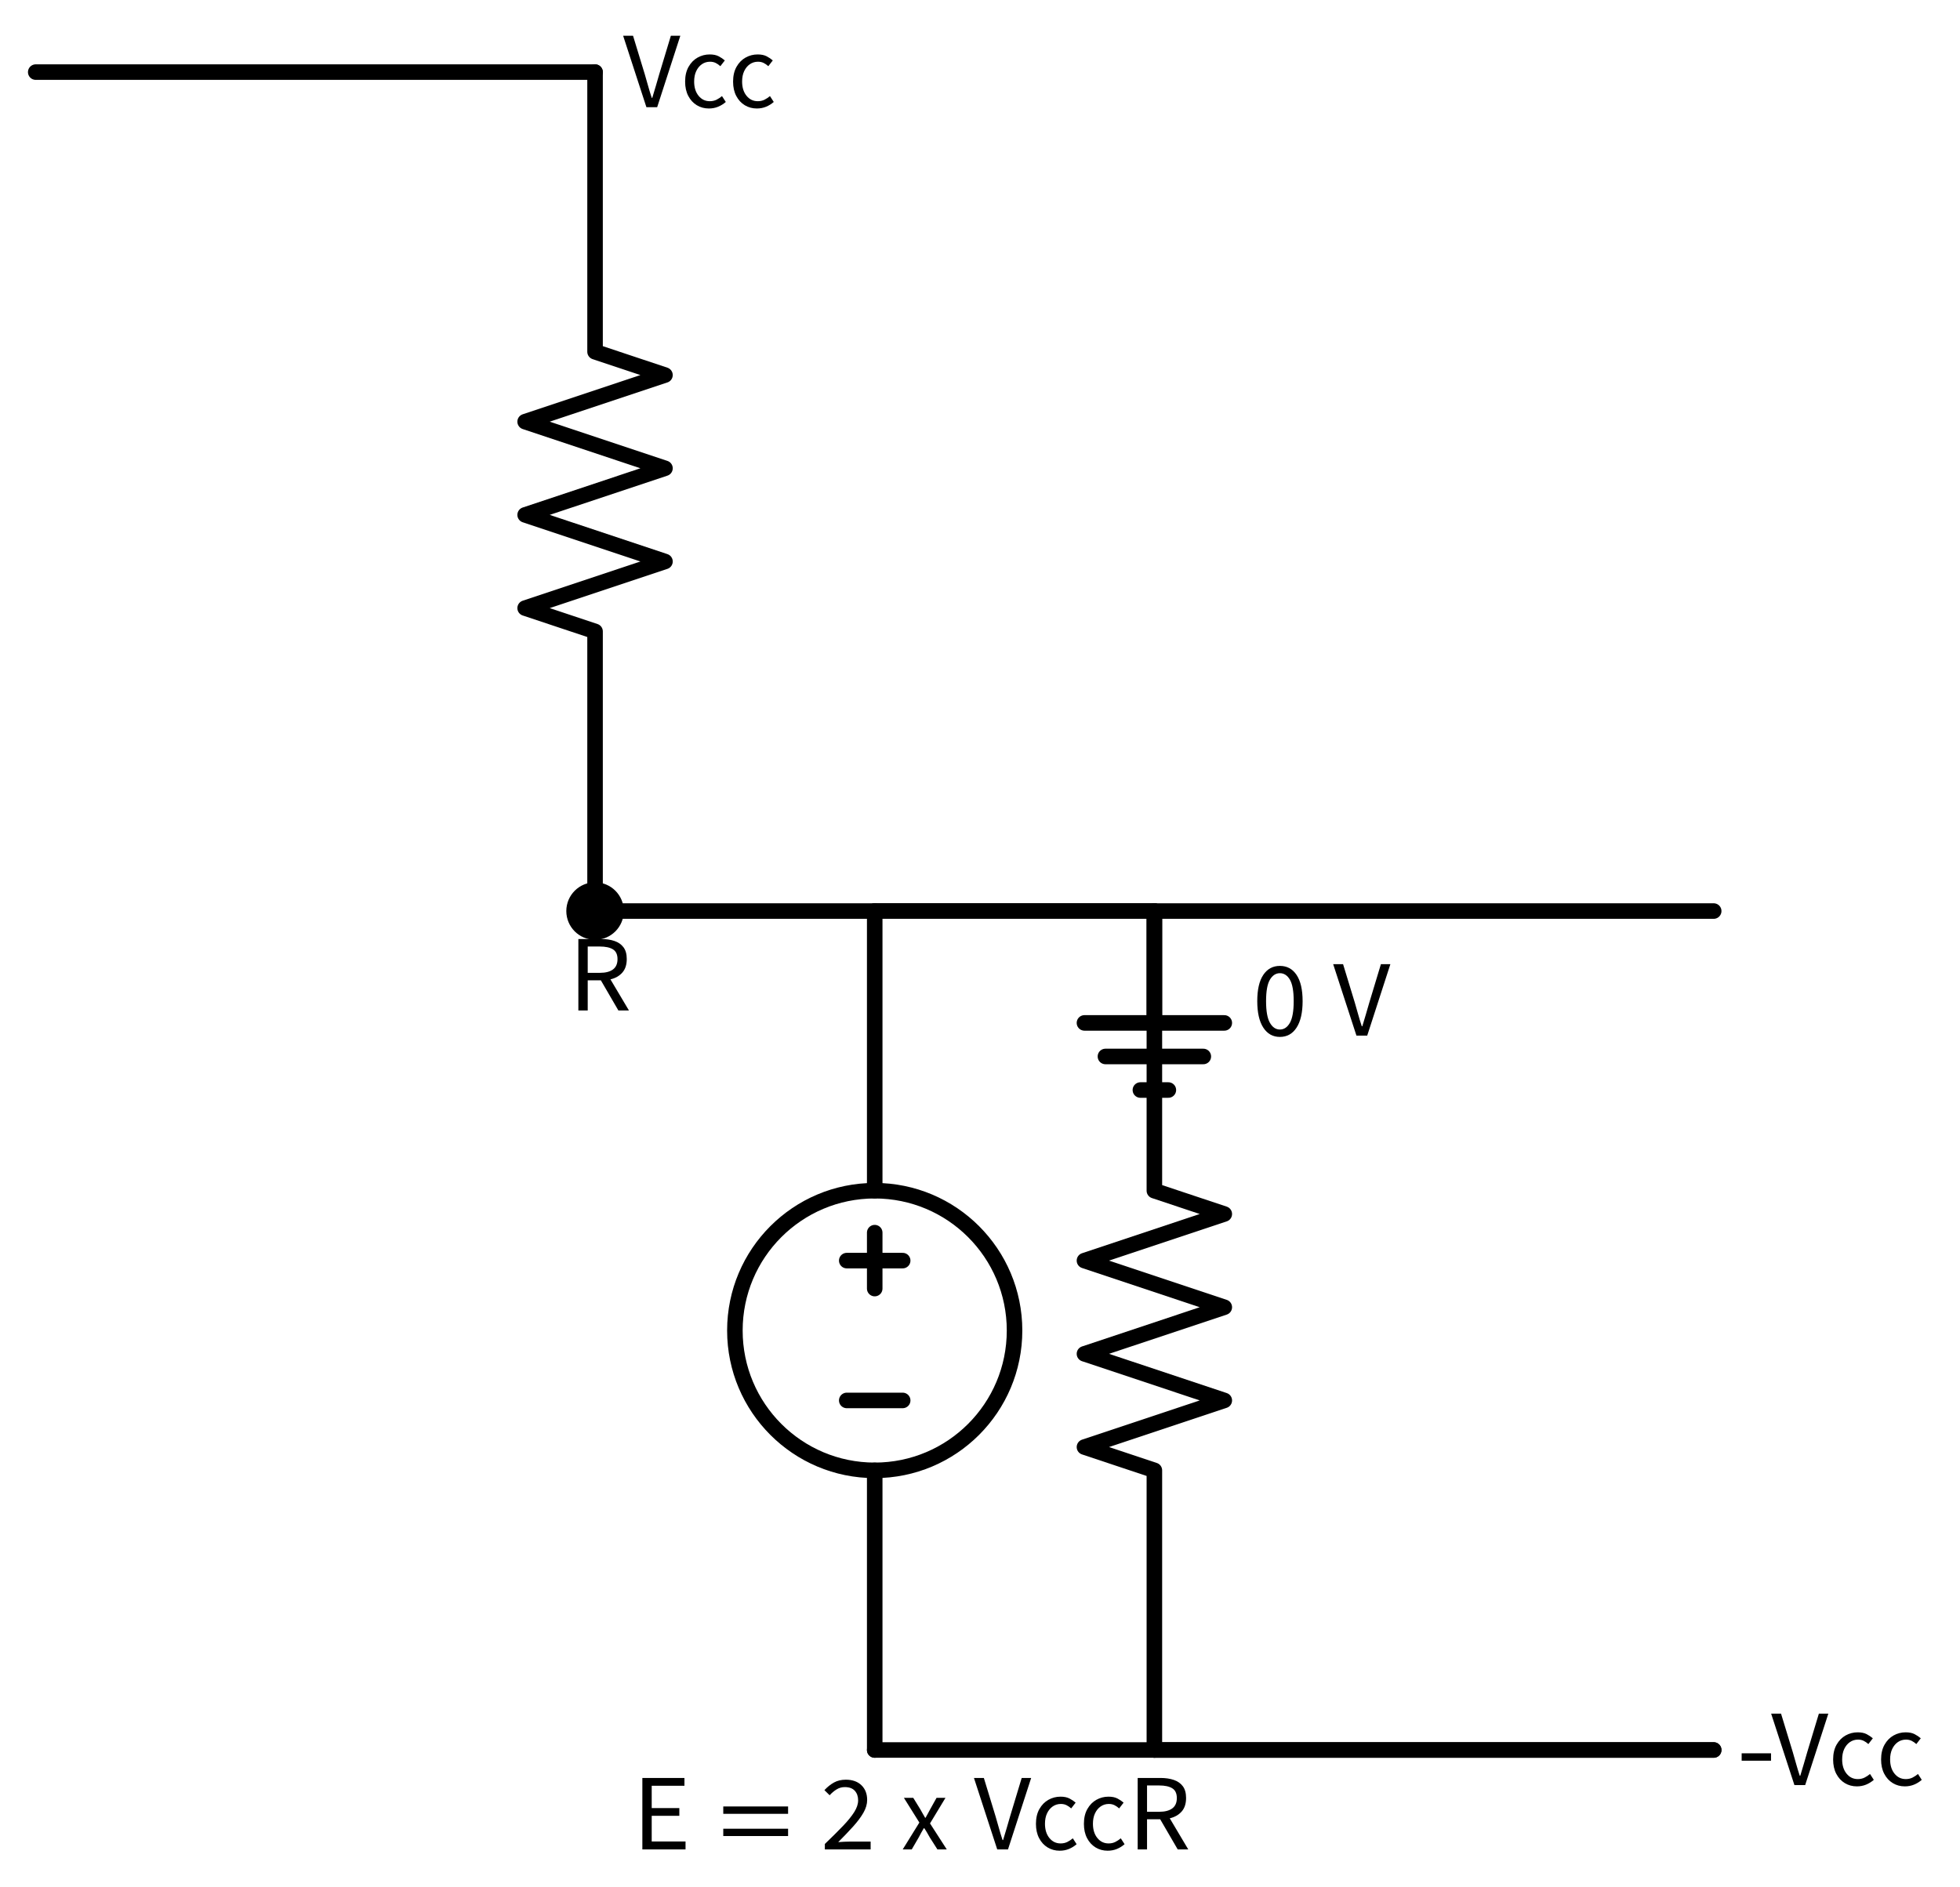
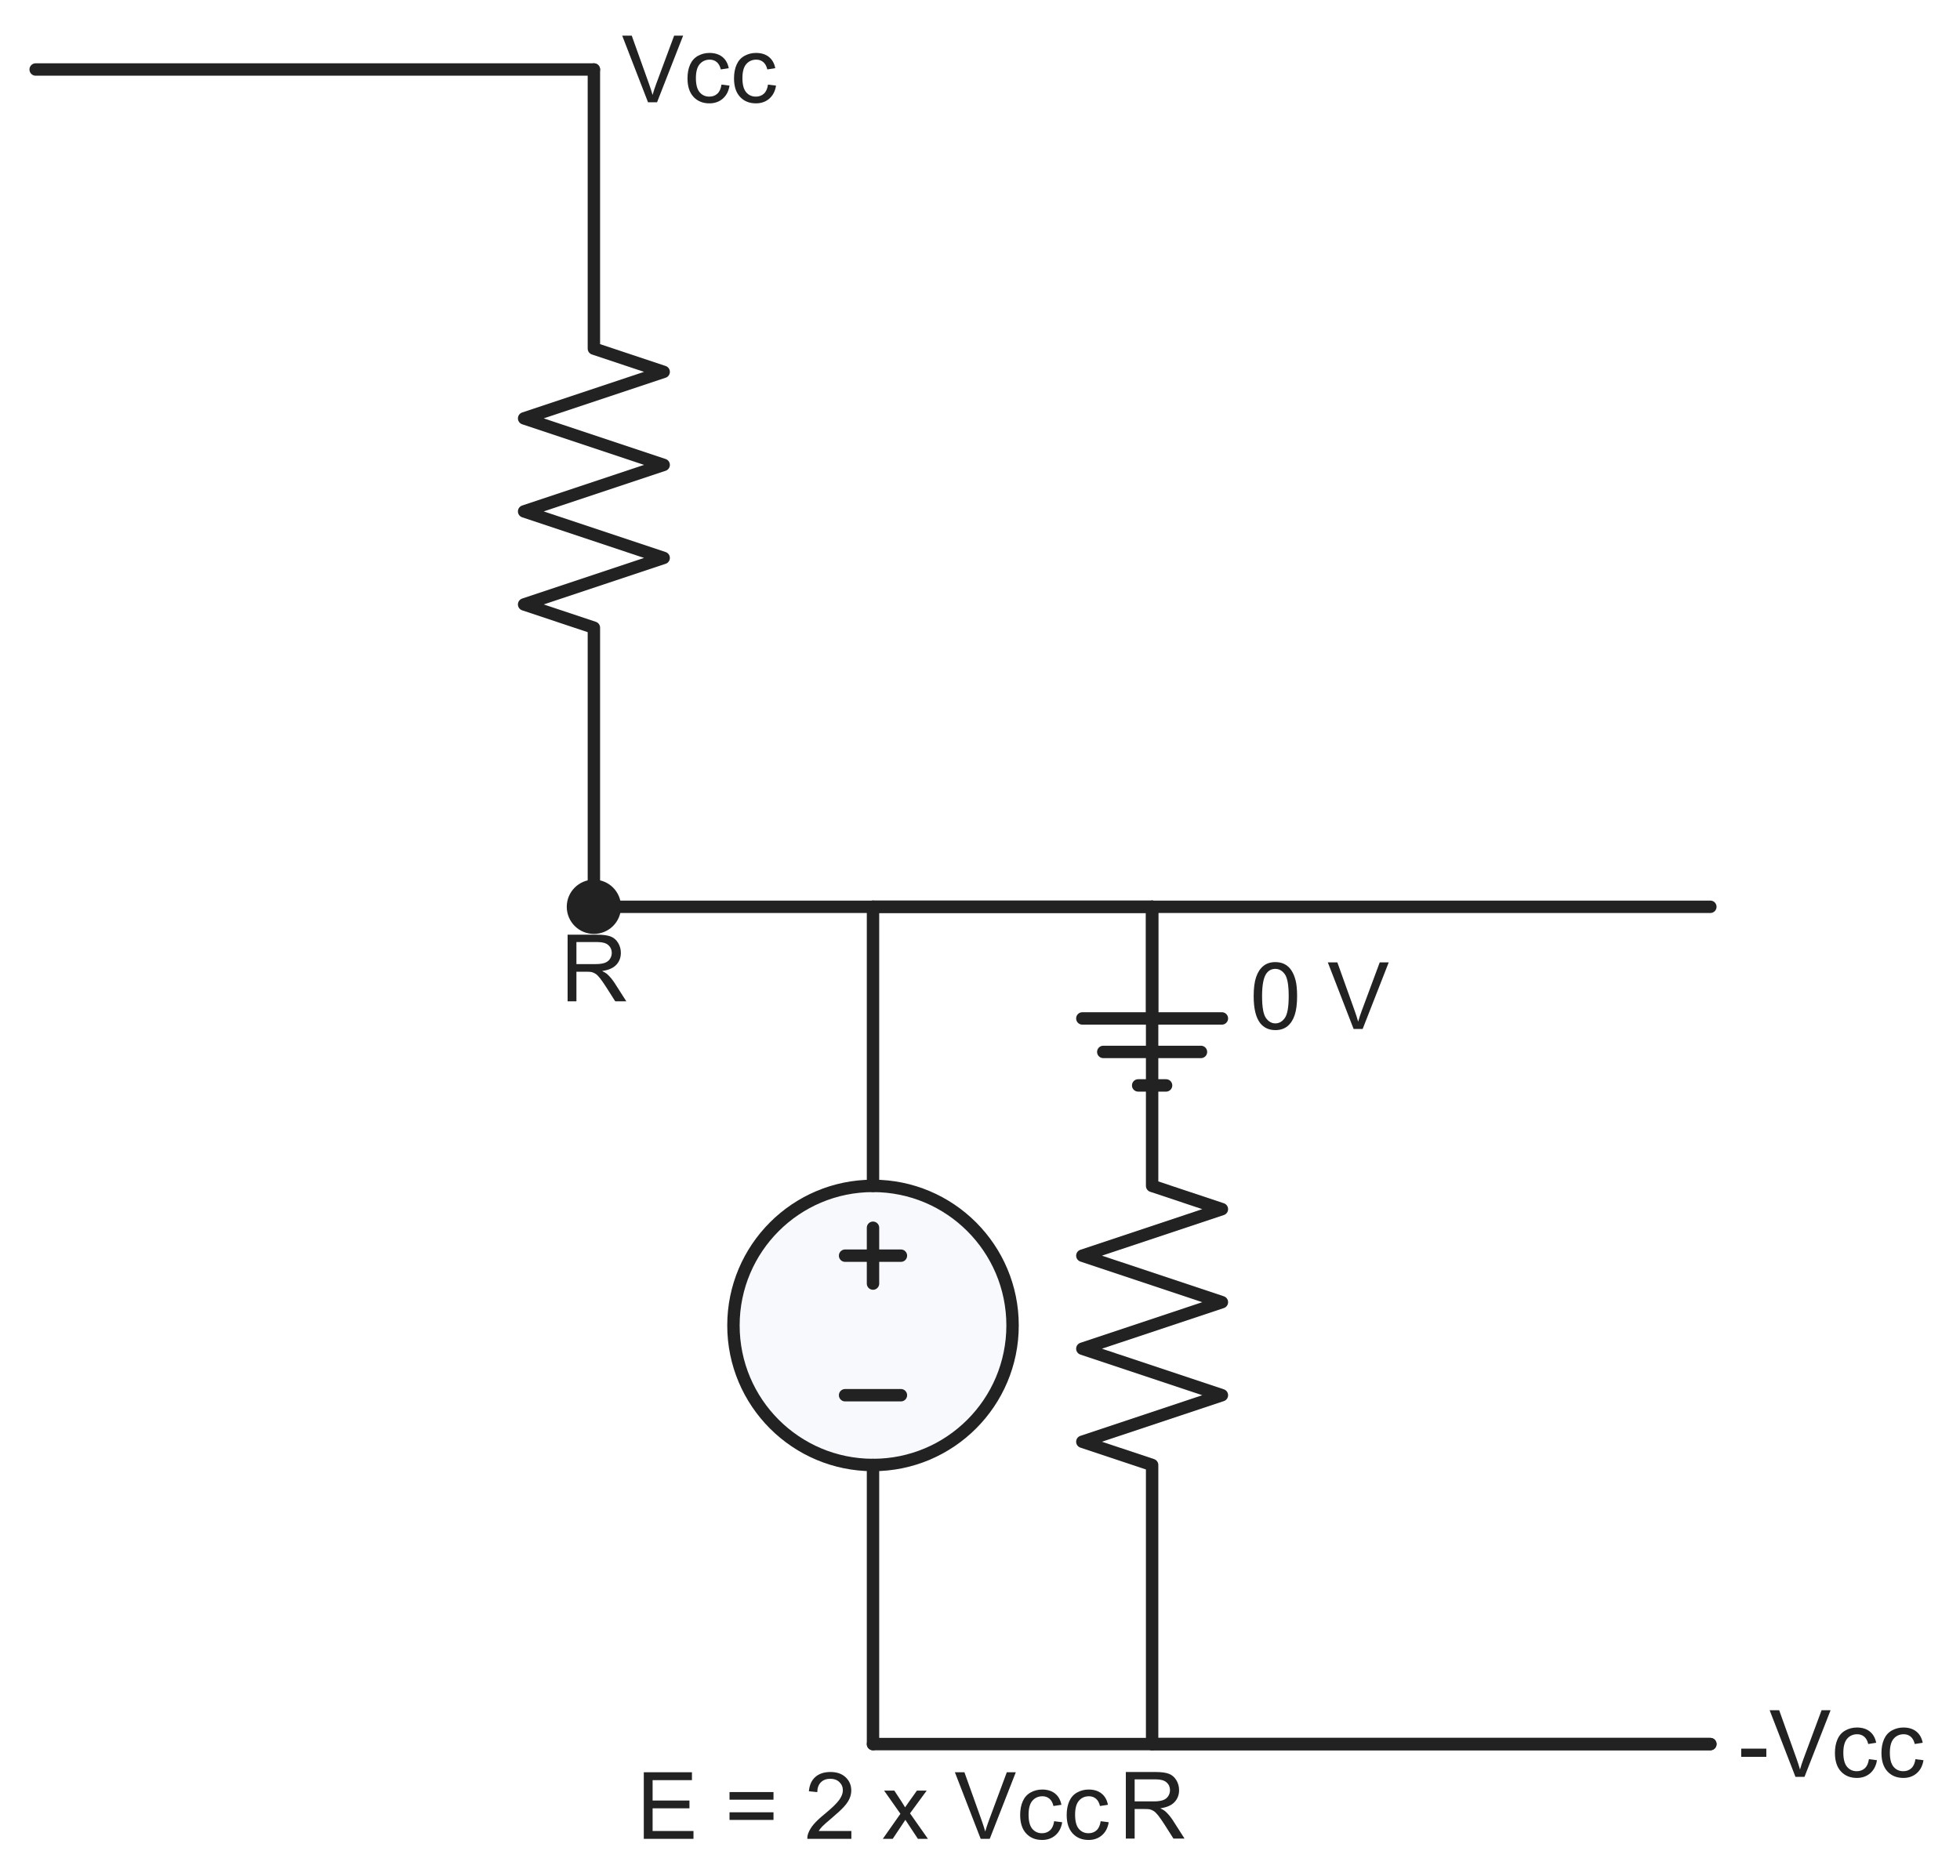
- <svg xmlns="http://www.w3.org/2000/svg" xml:lang="en" height="242.849pt" width="252.306pt" viewBox="-4.6 -9.283 252.306 242.849">
-   <circle cx="108" cy="162.0" r="18.0" style="stroke:black;fill:none;stroke-width:2.0;stroke-dasharray:-;" />
-   <path d="M 0.0,-0.0 L 36.0,-0.0 L 72.0,-0.0" style="stroke:black;fill:none;stroke-width:2.0;stroke-dasharray:-;stroke-linecap:round;stroke-linejoin:round;" />
-   <path d="M 72.0,-0.0 L 72,36.0 L 81.0,39.0 L 63,45.0 L 81,51 L 63,57.0 L 81,63.0 L 63,69.0 L 72,72.0 L 72,108.0" style="stroke:black;fill:none;stroke-width:2.0;stroke-dasharray:-;stroke-linecap:round;stroke-linejoin:round;" />
-   <path d="M 72,108.0 L 108,108.0 L 144,108.0" style="stroke:black;fill:none;stroke-width:2.0;stroke-dasharray:-;stroke-linecap:round;stroke-linejoin:round;" />
-   <path d="M 144,108.0 L 144,122.4 L 135,122.4 L 153.0,122.4 M 137.7,126.72 L 150.3,126.72 M 142.2,131.04 L 145.8,131.04" style="stroke:black;fill:none;stroke-width:2.0;stroke-dasharray:-;stroke-linecap:round;stroke-linejoin:round;" />
-   <path d="M 144,108.0 L 144,144.0 L 153,147.0 L 135,153.0 L 153,159 L 135,165.0 L 153,171.0 L 135,177 L 144,180.0 L 144,216.0" style="stroke:black;fill:none;stroke-width:2.0;stroke-dasharray:-;stroke-linecap:round;stroke-linejoin:round;" />
-   <path d="M 144,216.0 L 180,216.0 L 216,216.0" style="stroke:black;fill:none;stroke-width:2.0;stroke-dasharray:-;stroke-linecap:round;stroke-linejoin:round;" />
-   <path d="M 216,216.0 L 162,216.0 L 108,216.0" style="stroke:black;fill:none;stroke-width:2.0;stroke-dasharray:-;stroke-linecap:round;stroke-linejoin:round;" />
-   <path d="M 108,216.0 L 108,180.0 L 108,180.0 M 108,144.0 L 108,144.0 L 108,108.0" style="stroke:black;fill:none;stroke-width:2.0;stroke-dasharray:-;stroke-linecap:round;stroke-linejoin:round;" />
-   <path d="M 111.6,171.0 L 104.4,171.0" style="stroke:black;fill:none;stroke-width:2.0;stroke-dasharray:-;stroke-linecap:round;stroke-linejoin:round;" />
-   <path d="M 108,156.6 L 108,149.4" style="stroke:black;fill:none;stroke-width:2.0;stroke-dasharray:-;stroke-linecap:round;stroke-linejoin:round;" />
-   <path d="M 111.6,153.0 L 104.4,153.0" style="stroke:black;fill:none;stroke-width:2.0;stroke-dasharray:-;stroke-linecap:round;stroke-linejoin:round;" />
-   <path d="M 108,108.0 L 162,108.0 L 216,108.0" style="stroke:black;fill:none;stroke-width:2.0;stroke-dasharray:-;stroke-linecap:round;stroke-linejoin:round;" />
+ <svg xmlns="http://www.w3.org/2000/svg" xml:lang="en" height="241.931pt" width="252.8pt" viewBox="-4.6 -8.965 252.8 241.931">
+   <circle cx="108" cy="162.0" r="18.0" style="stroke:#222222;fill:#f7f9fc;stroke-width:1.6;stroke-dasharray:-;" />
+   <path d="M 0.0,-0.0 L 36.0,-0.0 L 72.0,-0.0" style="stroke:#222222;fill:none;stroke-width:1.6;stroke-dasharray:-;stroke-linecap:round;stroke-linejoin:round;" />
+   <path d="M 72.0,-0.0 L 72,36.0 L 81.0,39.0 L 63,45.0 L 81,51 L 63,57.0 L 81,63.0 L 63,69.0 L 72,72.0 L 72,108.0" style="stroke:#222222;fill:none;stroke-width:1.6;stroke-dasharray:-;stroke-linecap:round;stroke-linejoin:round;" />
+   <path d="M 72,108.0 L 108,108.0 L 144,108.0" style="stroke:#222222;fill:none;stroke-width:1.6;stroke-dasharray:-;stroke-linecap:round;stroke-linejoin:round;" />
+   <path d="M 144,108.0 L 144,122.4 L 135,122.4 L 153.0,122.4 M 137.7,126.72 L 150.3,126.72 M 142.2,131.04 L 145.8,131.04" style="stroke:#222222;fill:none;stroke-width:1.6;stroke-dasharray:-;stroke-linecap:round;stroke-linejoin:round;" />
+   <path d="M 144,108.0 L 144,144.0 L 153,147.0 L 135,153.0 L 153,159 L 135,165.0 L 153,171.0 L 135,177 L 144,180.0 L 144,216.0" style="stroke:#222222;fill:none;stroke-width:1.6;stroke-dasharray:-;stroke-linecap:round;stroke-linejoin:round;" />
+   <path d="M 144,216.0 L 180,216.0 L 216,216.0" style="stroke:#222222;fill:none;stroke-width:1.6;stroke-dasharray:-;stroke-linecap:round;stroke-linejoin:round;" />
+   <path d="M 216,216.0 L 162,216.0 L 108,216.0" style="stroke:#222222;fill:none;stroke-width:1.6;stroke-dasharray:-;stroke-linecap:round;stroke-linejoin:round;" />
+   <path d="M 108,216.0 L 108,180.0 L 108,180.0 M 108,144.0 L 108,144.0 L 108,108.0" style="stroke:#222222;fill:#f7f9fc;stroke-width:1.6;stroke-dasharray:-;stroke-linecap:round;stroke-linejoin:round;" />
+   <path d="M 111.6,171.0 L 104.4,171.0" style="stroke:#222222;fill:none;stroke-width:1.6;stroke-dasharray:-;stroke-linecap:round;stroke-linejoin:round;" />
+   <path d="M 108,156.6 L 108,149.4" style="stroke:#222222;fill:none;stroke-width:1.6;stroke-dasharray:-;stroke-linecap:round;stroke-linejoin:round;" />
+   <path d="M 111.6,153.0 L 104.4,153.0" style="stroke:#222222;fill:none;stroke-width:1.6;stroke-dasharray:-;stroke-linecap:round;stroke-linejoin:round;" />
+   <path d="M 108,108.0 L 162,108.0 L 216,108.0" style="stroke:#222222;fill:none;stroke-width:1.6;stroke-dasharray:-;stroke-linecap:round;stroke-linejoin:round;" />
  <g>
    <g>
-       <g>
-         <symbol id="STIXTwoMathRegular_3680" viewBox="0 -31.524 6.324 51.216">
-           <path d="M 2.58 0 L 2.58 0 L 0.012 -7.884 L 1.104 -7.884 L 2.4 -3.636 Q 2.604 -2.94 2.772 -2.334 Q 2.94 -1.728 3.168 -1.032 L 3.228 -1.032 Q 3.444 -1.728 3.618 -2.334 Q 3.792 -2.94 3.996 -3.636 L 5.28 -7.884 L 6.324 -7.884 L 3.768 0 Z " />
-         </symbol>
-         <use href="#STIXTwoMathRegular_3680" x="75.6" y="-32.263" width="7.378" height="59.752" fill="black" />
-         <symbol id="STIXTwoMathRegular_3687" viewBox="0 -31.524 5.016 51.216">
-           <path d="M 3.144 0.144 L 3.144 0.144 Q 2.412 0.144 1.818 -0.216 Q 1.224 -0.576 0.876 -1.242 Q 0.528 -1.908 0.528 -2.82 Q 0.528 -3.78 0.906 -4.452 Q 1.284 -5.124 1.902 -5.472 Q 2.52 -5.82 3.24 -5.82 Q 3.84 -5.82 4.23 -5.616 Q 4.62 -5.412 4.908 -5.16 L 4.416 -4.524 Q 4.164 -4.752 3.894 -4.884 Q 3.624 -5.016 3.276 -5.016 Q 2.772 -5.016 2.376 -4.74 Q 1.98 -4.464 1.752 -3.978 Q 1.524 -3.492 1.524 -2.832 Q 1.524 -1.86 2.01 -1.26 Q 2.496 -0.66 3.252 -0.66 Q 3.672 -0.66 4.002 -0.828 Q 4.332 -0.996 4.596 -1.224 L 5.016 -0.576 Q 4.632 -0.24 4.164 -0.048 Q 3.696 0.144 3.144 0.144 Z " />
-         </symbol>
-         <use href="#STIXTwoMathRegular_3687" x="82.978" y="-32.263" width="5.852" height="59.752" fill="black" />
-         <use href="#STIXTwoMathRegular_3687" x="89.152" y="-32.263" width="5.852" height="59.752" fill="black" />
+       <symbol id="arial_57" viewBox="0 -12.475 7.91 16.371">
+         <path d="M 3.381 0 L 3.381 0 L 0.053 -8.59 L 1.283 -8.59 L 3.516 -2.35 Q 3.785 -1.6 3.967 -0.943 Q 4.166 -1.646 4.43 -2.35 L 6.75 -8.59 L 7.91 -8.59 L 4.547 0 Z " />
+       </symbol>
+       <symbol id="arial_70" viewBox="0 -12.475 5.889 16.371">
+         <path d="M 4.852 -2.279 L 4.852 -2.279 L 5.889 -2.145 Q 5.719 -1.072 5.019 -0.466 Q 4.318 0.141 3.299 0.141 Q 2.021 0.141 1.245 -0.694 Q 0.469 -1.529 0.469 -3.088 Q 0.469 -4.096 0.803 -4.852 Q 1.137 -5.607 1.819 -5.985 Q 2.502 -6.363 3.305 -6.363 Q 4.318 -6.363 4.963 -5.851 Q 5.607 -5.338 5.789 -4.395 L 4.764 -4.236 Q 4.617 -4.863 4.245 -5.18 Q 3.873 -5.496 3.346 -5.496 Q 2.549 -5.496 2.051 -4.925 Q 1.553 -4.354 1.553 -3.117 Q 1.553 -1.863 2.033 -1.295 Q 2.514 -0.727 3.287 -0.727 Q 3.908 -0.727 4.324 -1.107 Q 4.74 -1.488 4.852 -2.279 Z " />
+       </symbol>
+       <symbol id="arial_70" viewBox="0 -12.475 5.889 16.371">
+         <path d="M 4.852 -2.279 L 4.852 -2.279 L 5.889 -2.145 Q 5.719 -1.072 5.019 -0.466 Q 4.318 0.141 3.299 0.141 Q 2.021 0.141 1.245 -0.694 Q 0.469 -1.529 0.469 -3.088 Q 0.469 -4.096 0.803 -4.852 Q 1.137 -5.607 1.819 -5.985 Q 2.502 -6.363 3.305 -6.363 Q 4.318 -6.363 4.963 -5.851 Q 5.607 -5.338 5.789 -4.395 L 4.764 -4.236 Q 4.617 -4.863 4.245 -5.18 Q 3.873 -5.496 3.346 -5.496 Q 2.549 -5.496 2.051 -4.925 Q 1.553 -4.354 1.553 -3.117 Q 1.553 -1.863 2.033 -1.295 Q 2.514 -0.727 3.287 -0.727 Q 3.908 -0.727 4.324 -1.107 Q 4.74 -1.488 4.852 -2.279 Z " />
+       </symbol>
+       <g transform="translate(75.6 4.225)" fill="#222222">
+         <use href="#arial_57" x="0" y="-12.475" width="7.91" height="16.371" />
+         <use href="#arial_70" x="8.004" y="-12.475" width="5.889" height="16.371" />
+         <use href="#arial_70" x="14.004" y="-12.475" width="5.889" height="16.371" />
      </g>
    </g>
  </g>
  <g>
    <g>
-       <g>
-         <symbol id="STIXTwoMathRegular_3676" viewBox="0 -31.524 6.684 51.216">
-           <path d="M 1.104 0 L 1.104 0 L 1.104 -7.884 L 3.636 -7.884 Q 4.452 -7.884 5.088 -7.668 Q 5.724 -7.452 6.084 -6.972 Q 6.444 -6.492 6.444 -5.676 Q 6.444 -4.728 5.952 -4.176 Q 5.46 -3.624 4.644 -3.432 L 6.684 0 L 5.52 0 L 3.588 -3.324 L 2.136 -3.324 L 2.136 0 Z M 2.136 -4.152 L 2.136 -4.152 L 3.48 -4.152 Q 4.416 -4.152 4.92 -4.524 Q 5.424 -4.896 5.424 -5.664 Q 5.424 -6.432 4.92 -6.744 Q 4.416 -7.056 3.48 -7.056 L 2.136 -7.056 Z " />
-         </symbol>
-         <use href="#STIXTwoMathRegular_3676" x="68.563" y="84.02" width="7.798" height="59.752" fill="black" />
+       <symbol id="arial_53" viewBox="0 -12.475 8.514 16.371">
+         <path d="M 0.943 0 L 0.943 0 L 0.943 -8.59 L 4.752 -8.59 Q 5.9 -8.59 6.498 -8.358 Q 7.096 -8.127 7.453 -7.541 Q 7.811 -6.955 7.811 -6.246 Q 7.811 -5.332 7.219 -4.705 Q 6.627 -4.078 5.391 -3.908 Q 5.842 -3.691 6.076 -3.48 Q 6.574 -3.023 7.02 -2.338 L 8.514 0 L 7.084 0 L 5.947 -1.787 Q 5.449 -2.561 5.127 -2.971 Q 4.805 -3.381 4.55 -3.545 Q 4.295 -3.709 4.031 -3.773 Q 3.838 -3.814 3.398 -3.814 L 2.08 -3.814 L 2.08 0 Z M 2.08 -4.799 L 2.08 -4.799 L 4.523 -4.799 Q 5.303 -4.799 5.742 -4.96 Q 6.182 -5.121 6.41 -5.476 Q 6.639 -5.83 6.639 -6.246 Q 6.639 -6.855 6.196 -7.248 Q 5.754 -7.641 4.799 -7.641 L 2.08 -7.641 Z " />
+       </symbol>
+       <g transform="translate(67.667 120.19)" fill="#222222">
+         <use href="#arial_53" x="0" y="-12.475" width="8.514" height="16.371" />
      </g>
    </g>
  </g>
  <g>
    <g>
-       <g>
-         <symbol id="STIXTwoMathRegular_4243" viewBox="0 -31.524 5.556 51.216">
-           <path d="M 3.048 0.144 L 3.048 0.144 Q 1.884 0.144 1.218 -0.882 Q 0.552 -1.908 0.552 -3.804 Q 0.552 -5.712 1.218 -6.702 Q 1.884 -7.692 3.048 -7.692 Q 4.224 -7.692 4.89 -6.696 Q 5.556 -5.7 5.556 -3.804 Q 5.556 -1.908 4.89 -0.882 Q 4.224 0.144 3.048 0.144 Z M 3.048 -0.672 L 3.048 -0.672 Q 3.732 -0.672 4.152 -1.41 Q 4.572 -2.148 4.572 -3.804 Q 4.572 -5.46 4.152 -6.174 Q 3.732 -6.888 3.048 -6.888 Q 2.376 -6.888 1.95 -6.174 Q 1.524 -5.46 1.524 -3.804 Q 1.524 -2.148 1.95 -1.41 Q 2.376 -0.672 3.048 -0.672 Z " />
-         </symbol>
-         <use href="#STIXTwoMathRegular_4243" x="156.6" y="87.257" width="6.482" height="59.752" fill="black" />
-         <symbol id="STIXTwoMathRegular_2" viewBox="0 -31.524 0 51.216" />
-         <use href="#STIXTwoMathRegular_2" x="163.712" y="87.257" width="0" height="59.752" fill="black" />
-         <symbol id="STIXTwoMathRegular_3680" viewBox="0 -31.524 6.324 51.216">
-           <path d="M 2.58 0 L 2.58 0 L 0.012 -7.884 L 1.104 -7.884 L 2.4 -3.636 Q 2.604 -2.94 2.772 -2.334 Q 2.94 -1.728 3.168 -1.032 L 3.228 -1.032 Q 3.444 -1.728 3.618 -2.334 Q 3.792 -2.94 3.996 -3.636 L 5.28 -7.884 L 6.324 -7.884 L 3.768 0 Z " />
-         </symbol>
-         <use href="#STIXTwoMathRegular_3680" x="167.002" y="87.257" width="7.378" height="59.752" fill="black" />
+       <symbol id="arial_19" viewBox="0 -12.475 6.1 16.371">
+         <path d="M 0.498 -4.236 L 0.498 -4.236 Q 0.498 -5.76 0.812 -6.688 Q 1.125 -7.617 1.743 -8.121 Q 2.361 -8.625 3.299 -8.625 Q 3.99 -8.625 4.512 -8.347 Q 5.033 -8.068 5.373 -7.544 Q 5.713 -7.02 5.906 -6.267 Q 6.1 -5.514 6.1 -4.236 Q 6.1 -2.725 5.789 -1.796 Q 5.479 -0.867 4.86 -0.36 Q 4.242 0.146 3.299 0.146 Q 2.057 0.146 1.348 -0.744 Q 0.498 -1.816 0.498 -4.236 Z M 1.582 -4.236 L 1.582 -4.236 Q 1.582 -2.121 2.077 -1.421 Q 2.572 -0.721 3.299 -0.721 Q 4.025 -0.721 4.521 -1.424 Q 5.016 -2.127 5.016 -4.236 Q 5.016 -6.357 4.521 -7.055 Q 4.025 -7.752 3.287 -7.752 Q 2.561 -7.752 2.127 -7.137 Q 1.582 -6.352 1.582 -4.236 Z " />
+       </symbol>
+       <symbol id="arial_3" viewBox="0 -12.475 0 16.371" />
+       <symbol id="arial_57" viewBox="0 -12.475 7.91 16.371">
+         <path d="M 3.381 0 L 3.381 0 L 0.053 -8.59 L 1.283 -8.59 L 3.516 -2.35 Q 3.785 -1.6 3.967 -0.943 Q 4.166 -1.646 4.43 -2.35 L 6.75 -8.59 L 7.91 -8.59 L 4.547 0 Z " />
+       </symbol>
+       <g transform="translate(156.6 123.759)" fill="#222222">
+         <use href="#arial_19" x="0" y="-12.475" width="6.1" height="16.371" />
+         <use href="#arial_3" x="6.674" y="-12.475" width="0" height="16.371" />
+         <use href="#arial_57" x="10.008" y="-12.475" width="7.91" height="16.371" />
      </g>
    </g>
  </g>
  <g>
    <g>
-       <g>
-         <symbol id="STIXTwoMathRegular_3676" viewBox="0 -31.524 6.684 51.216">
-           <path d="M 1.104 0 L 1.104 0 L 1.104 -7.884 L 3.636 -7.884 Q 4.452 -7.884 5.088 -7.668 Q 5.724 -7.452 6.084 -6.972 Q 6.444 -6.492 6.444 -5.676 Q 6.444 -4.728 5.952 -4.176 Q 5.46 -3.624 4.644 -3.432 L 6.684 0 L 5.52 0 L 3.588 -3.324 L 2.136 -3.324 L 2.136 0 Z M 2.136 -4.152 L 2.136 -4.152 L 3.48 -4.152 Q 4.416 -4.152 4.92 -4.524 Q 5.424 -4.896 5.424 -5.664 Q 5.424 -6.432 4.92 -6.744 Q 4.416 -7.056 3.48 -7.056 L 2.136 -7.056 Z " />
-         </symbol>
-         <use href="#STIXTwoMathRegular_3676" x="140.563" y="192.02" width="7.798" height="59.752" fill="black" />
+       <symbol id="arial_53" viewBox="0 -12.475 8.514 16.371">
+         <path d="M 0.943 0 L 0.943 0 L 0.943 -8.59 L 4.752 -8.59 Q 5.9 -8.59 6.498 -8.358 Q 7.096 -8.127 7.453 -7.541 Q 7.811 -6.955 7.811 -6.246 Q 7.811 -5.332 7.219 -4.705 Q 6.627 -4.078 5.391 -3.908 Q 5.842 -3.691 6.076 -3.48 Q 6.574 -3.023 7.02 -2.338 L 8.514 0 L 7.084 0 L 5.947 -1.787 Q 5.449 -2.561 5.127 -2.971 Q 4.805 -3.381 4.55 -3.545 Q 4.295 -3.709 4.031 -3.773 Q 3.838 -3.814 3.398 -3.814 L 2.08 -3.814 L 2.08 0 Z M 2.08 -4.799 L 2.08 -4.799 L 4.523 -4.799 Q 5.303 -4.799 5.742 -4.96 Q 6.182 -5.121 6.41 -5.476 Q 6.639 -5.83 6.639 -6.246 Q 6.639 -6.855 6.196 -7.248 Q 5.754 -7.641 4.799 -7.641 L 2.08 -7.641 Z " />
+       </symbol>
+       <g transform="translate(139.667 228.19)" fill="#222222">
+         <use href="#arial_53" x="0" y="-12.475" width="8.514" height="16.371" />
      </g>
    </g>
  </g>
  <g>
    <g>
-       <g>
-         <rect x="219.6" y="216.427" width="3.78" height="0.952" fill="black" />
-         <symbol id="STIXTwoMathRegular_3680" viewBox="0 -31.524 6.324 51.216">
-           <path d="M 2.58 0 L 2.58 0 L 0.012 -7.884 L 1.104 -7.884 L 2.4 -3.636 Q 2.604 -2.94 2.772 -2.334 Q 2.94 -1.728 3.168 -1.032 L 3.228 -1.032 Q 3.444 -1.728 3.618 -2.334 Q 3.792 -2.94 3.996 -3.636 L 5.28 -7.884 L 6.324 -7.884 L 3.768 0 Z " />
-         </symbol>
-         <use href="#STIXTwoMathRegular_3680" x="223.38" y="183.737" width="7.378" height="59.752" fill="black" />
-         <symbol id="STIXTwoMathRegular_3687" viewBox="0 -31.524 5.016 51.216">
-           <path d="M 3.144 0.144 L 3.144 0.144 Q 2.412 0.144 1.818 -0.216 Q 1.224 -0.576 0.876 -1.242 Q 0.528 -1.908 0.528 -2.82 Q 0.528 -3.78 0.906 -4.452 Q 1.284 -5.124 1.902 -5.472 Q 2.52 -5.82 3.24 -5.82 Q 3.84 -5.82 4.23 -5.616 Q 4.62 -5.412 4.908 -5.16 L 4.416 -4.524 Q 4.164 -4.752 3.894 -4.884 Q 3.624 -5.016 3.276 -5.016 Q 2.772 -5.016 2.376 -4.74 Q 1.98 -4.464 1.752 -3.978 Q 1.524 -3.492 1.524 -2.832 Q 1.524 -1.86 2.01 -1.26 Q 2.496 -0.66 3.252 -0.66 Q 3.672 -0.66 4.002 -0.828 Q 4.332 -0.996 4.596 -1.224 L 5.016 -0.576 Q 4.632 -0.24 4.164 -0.048 Q 3.696 0.144 3.144 0.144 Z " />
-         </symbol>
-         <use href="#STIXTwoMathRegular_3687" x="230.758" y="183.737" width="5.852" height="59.752" fill="black" />
-         <use href="#STIXTwoMathRegular_3687" x="236.932" y="183.737" width="5.852" height="59.752" fill="black" />
+       <symbol id="arial_16" viewBox="0 -12.475 3.621 16.371">
+         <path d="M 0.381 -2.578 L 0.381 -2.578 L 0.381 -3.639 L 3.621 -3.639 L 3.621 -2.578 Z " />
+       </symbol>
+       <symbol id="arial_57" viewBox="0 -12.475 7.91 16.371">
+         <path d="M 3.381 0 L 3.381 0 L 0.053 -8.59 L 1.283 -8.59 L 3.516 -2.35 Q 3.785 -1.6 3.967 -0.943 Q 4.166 -1.646 4.43 -2.35 L 6.75 -8.59 L 7.91 -8.59 L 4.547 0 Z " />
+       </symbol>
+       <symbol id="arial_70" viewBox="0 -12.475 5.889 16.371">
+         <path d="M 4.852 -2.279 L 4.852 -2.279 L 5.889 -2.145 Q 5.719 -1.072 5.019 -0.466 Q 4.318 0.141 3.299 0.141 Q 2.021 0.141 1.245 -0.694 Q 0.469 -1.529 0.469 -3.088 Q 0.469 -4.096 0.803 -4.852 Q 1.137 -5.607 1.819 -5.985 Q 2.502 -6.363 3.305 -6.363 Q 4.318 -6.363 4.963 -5.851 Q 5.607 -5.338 5.789 -4.395 L 4.764 -4.236 Q 4.617 -4.863 4.245 -5.18 Q 3.873 -5.496 3.346 -5.496 Q 2.549 -5.496 2.051 -4.925 Q 1.553 -4.354 1.553 -3.117 Q 1.553 -1.863 2.033 -1.295 Q 2.514 -0.727 3.287 -0.727 Q 3.908 -0.727 4.324 -1.107 Q 4.74 -1.488 4.852 -2.279 Z " />
+       </symbol>
+       <symbol id="arial_70" viewBox="0 -12.475 5.889 16.371">
+         <path d="M 4.852 -2.279 L 4.852 -2.279 L 5.889 -2.145 Q 5.719 -1.072 5.019 -0.466 Q 4.318 0.141 3.299 0.141 Q 2.021 0.141 1.245 -0.694 Q 0.469 -1.529 0.469 -3.088 Q 0.469 -4.096 0.803 -4.852 Q 1.137 -5.607 1.819 -5.985 Q 2.502 -6.363 3.305 -6.363 Q 4.318 -6.363 4.963 -5.851 Q 5.607 -5.338 5.789 -4.395 L 4.764 -4.236 Q 4.617 -4.863 4.245 -5.18 Q 3.873 -5.496 3.346 -5.496 Q 2.549 -5.496 2.051 -4.925 Q 1.553 -4.354 1.553 -3.117 Q 1.553 -1.863 2.033 -1.295 Q 2.514 -0.727 3.287 -0.727 Q 3.908 -0.727 4.324 -1.107 Q 4.74 -1.488 4.852 -2.279 Z " />
+       </symbol>
+       <g transform="translate(219.6 220.225)" fill="#222222">
+         <use href="#arial_16" x="0" y="-12.475" width="3.621" height="16.371" />
+         <use href="#arial_57" x="3.996" y="-12.475" width="7.91" height="16.371" />
+         <use href="#arial_70" x="12" y="-12.475" width="5.889" height="16.371" />
+         <use href="#arial_70" x="18" y="-12.475" width="5.889" height="16.371" />
      </g>
    </g>
  </g>
  <g>
    <g>
-       <g>
-         <symbol id="STIXTwoMathRegular_3663" viewBox="0 -31.524 5.868 51.216">
-           <path d="M 1.104 0 L 1.104 0 L 1.104 -7.884 L 5.748 -7.884 L 5.748 -7.02 L 2.136 -7.02 L 2.136 -4.56 L 5.184 -4.56 L 5.184 -3.708 L 2.136 -3.708 L 2.136 -0.876 L 5.868 -0.876 L 5.868 0 Z " />
-         </symbol>
-         <use href="#STIXTwoMathRegular_3663" x="76.801" y="192.02" width="6.846" height="59.752" fill="black" />
-         <symbol id="STIXTwoMathRegular_2" viewBox="0 -31.524 0 51.216" />
-         <use href="#STIXTwoMathRegular_2" x="84.347" y="192.02" width="0" height="59.752" fill="black" />
-         <symbol id="STIXTwoMathRegular_1202" viewBox="0 -31.524 7.896 51.216">
-           <path d="M 7.896 -3.924 L 7.896 -3.924 L 0.744 -3.924 L 0.744 -4.74 L 7.896 -4.74 Z M 7.896 -1.476 L 7.896 -1.476 L 0.744 -1.476 L 0.744 -2.28 L 7.896 -2.28 Z " />
-         </symbol>
-         <use href="#STIXTwoMathRegular_1202" x="87.637" y="192.02" width="9.212" height="59.752" fill="black" />
-         <use href="#STIXTwoMathRegular_2" x="97.717" y="192.02" width="0" height="59.752" fill="black" />
-         <symbol id="STIXTwoMathRegular_4245" viewBox="0 -31.524 5.544 51.216">
-           <path d="M 0.492 0 L 0.492 0 L 0.492 -0.6 Q 1.668 -1.728 2.484 -2.58 Q 3.3 -3.432 3.732 -4.116 Q 4.164 -4.8 4.164 -5.412 Q 4.164 -6.06 3.798 -6.468 Q 3.432 -6.876 2.688 -6.876 Q 2.196 -6.876 1.782 -6.618 Q 1.368 -6.36 1.02 -5.976 L 0.444 -6.54 Q 0.936 -7.068 1.494 -7.38 Q 2.052 -7.692 2.808 -7.692 Q 3.9 -7.692 4.53 -7.08 Q 5.16 -6.468 5.16 -5.46 Q 5.16 -4.764 4.746 -4.044 Q 4.332 -3.324 3.612 -2.526 Q 2.892 -1.728 1.968 -0.804 Q 2.28 -0.828 2.628 -0.846 Q 2.976 -0.864 3.276 -0.864 L 5.544 -0.864 L 5.544 0 Z " />
-         </symbol>
-         <use href="#STIXTwoMathRegular_4245" x="101.007" y="192.02" width="6.468" height="59.752" fill="black" />
-         <use href="#STIXTwoMathRegular_2" x="108.119" y="192.02" width="0" height="59.752" fill="black" />
-         <symbol id="STIXTwoMathRegular_3710" viewBox="0 -31.524 5.028 51.216">
-           <path d="M 0.168 0 L 0.168 0 L 2.004 -2.964 L 0.3 -5.688 L 1.332 -5.688 L 2.1 -4.44 Q 2.22 -4.212 2.364 -3.972 Q 2.508 -3.732 2.64 -3.492 L 2.688 -3.492 Q 2.82 -3.732 2.952 -3.972 Q 3.084 -4.212 3.204 -4.44 L 3.9 -5.688 L 4.884 -5.688 L 3.18 -2.868 L 5.028 0 L 3.996 0 L 3.156 -1.32 Q 3.012 -1.572 2.862 -1.836 Q 2.712 -2.1 2.544 -2.34 L 2.496 -2.34 Q 2.208 -1.86 1.932 -1.32 L 1.164 0 Z " />
-         </symbol>
-         <use href="#STIXTwoMathRegular_3710" x="111.409" y="192.02" width="5.866" height="59.752" fill="black" />
-         <use href="#STIXTwoMathRegular_2" x="117.471" y="192.02" width="0" height="59.752" fill="black" />
-         <symbol id="STIXTwoMathRegular_3680" viewBox="0 -31.524 6.324 51.216">
-           <path d="M 2.58 0 L 2.58 0 L 0.012 -7.884 L 1.104 -7.884 L 2.4 -3.636 Q 2.604 -2.94 2.772 -2.334 Q 2.94 -1.728 3.168 -1.032 L 3.228 -1.032 Q 3.444 -1.728 3.618 -2.334 Q 3.792 -2.94 3.996 -3.636 L 5.28 -7.884 L 6.324 -7.884 L 3.768 0 Z " />
-         </symbol>
-         <use href="#STIXTwoMathRegular_3680" x="120.761" y="192.02" width="7.378" height="59.752" fill="black" />
-         <symbol id="STIXTwoMathRegular_3687" viewBox="0 -31.524 5.016 51.216">
-           <path d="M 3.144 0.144 L 3.144 0.144 Q 2.412 0.144 1.818 -0.216 Q 1.224 -0.576 0.876 -1.242 Q 0.528 -1.908 0.528 -2.82 Q 0.528 -3.78 0.906 -4.452 Q 1.284 -5.124 1.902 -5.472 Q 2.52 -5.82 3.24 -5.82 Q 3.84 -5.82 4.23 -5.616 Q 4.62 -5.412 4.908 -5.16 L 4.416 -4.524 Q 4.164 -4.752 3.894 -4.884 Q 3.624 -5.016 3.276 -5.016 Q 2.772 -5.016 2.376 -4.74 Q 1.98 -4.464 1.752 -3.978 Q 1.524 -3.492 1.524 -2.832 Q 1.524 -1.86 2.01 -1.26 Q 2.496 -0.66 3.252 -0.66 Q 3.672 -0.66 4.002 -0.828 Q 4.332 -0.996 4.596 -1.224 L 5.016 -0.576 Q 4.632 -0.24 4.164 -0.048 Q 3.696 0.144 3.144 0.144 Z " />
-         </symbol>
-         <use href="#STIXTwoMathRegular_3687" x="128.139" y="192.02" width="5.852" height="59.752" fill="black" />
-         <use href="#STIXTwoMathRegular_3687" x="134.313" y="192.02" width="5.852" height="59.752" fill="black" />
+       <symbol id="arial_40" viewBox="0 -12.475 7.359 16.371">
+         <path d="M 0.949 0 L 0.949 0 L 0.949 -8.59 L 7.16 -8.59 L 7.16 -7.576 L 2.086 -7.576 L 2.086 -4.945 L 6.838 -4.945 L 6.838 -3.938 L 2.086 -3.938 L 2.086 -1.014 L 7.359 -1.014 L 7.359 0 Z " />
+       </symbol>
+       <symbol id="arial_3" viewBox="0 -12.475 0 16.371" />
+       <symbol id="arial_32" viewBox="0 -12.475 6.34 16.371">
+         <path d="M 6.34 -5.051 L 6.34 -5.051 L 0.668 -5.051 L 0.668 -6.035 L 6.34 -6.035 Z M 6.34 -2.443 L 6.34 -2.443 L 0.668 -2.443 L 0.668 -3.428 L 6.34 -3.428 Z " />
+       </symbol>
+       <symbol id="arial_3" viewBox="0 -12.475 0 16.371" />
+       <symbol id="arial_21" viewBox="0 -12.475 6.041 16.371">
+         <path d="M 6.041 -1.014 L 6.041 -1.014 L 6.041 0 L 0.363 0 Q 0.352 -0.381 0.486 -0.732 Q 0.703 -1.312 1.181 -1.875 Q 1.658 -2.438 2.561 -3.176 Q 3.961 -4.324 4.453 -4.995 Q 4.945 -5.666 4.945 -6.264 Q 4.945 -6.891 4.497 -7.321 Q 4.049 -7.752 3.328 -7.752 Q 2.566 -7.752 2.109 -7.295 Q 1.652 -6.838 1.646 -6.029 L 0.562 -6.141 Q 0.674 -7.354 1.4 -7.989 Q 2.127 -8.625 3.352 -8.625 Q 4.588 -8.625 5.309 -7.939 Q 6.029 -7.254 6.029 -6.24 Q 6.029 -5.725 5.818 -5.227 Q 5.607 -4.729 5.118 -4.178 Q 4.629 -3.627 3.492 -2.666 Q 2.543 -1.869 2.273 -1.585 Q 2.004 -1.301 1.828 -1.014 Z " />
+       </symbol>
+       <symbol id="arial_3" viewBox="0 -12.475 0 16.371" />
+       <symbol id="arial_91" viewBox="0 -12.475 5.912 16.371">
+         <path d="M 0.088 0 L 0.088 0 L 2.361 -3.234 L 0.258 -6.223 L 1.576 -6.223 L 2.531 -4.764 Q 2.801 -4.348 2.965 -4.066 Q 3.223 -4.453 3.439 -4.752 L 4.488 -6.223 L 5.748 -6.223 L 3.598 -3.293 L 5.912 0 L 4.617 0 L 3.34 -1.934 L 3 -2.455 L 1.365 0 Z " />
+       </symbol>
+       <symbol id="arial_3" viewBox="0 -12.475 0 16.371" />
+       <symbol id="arial_57" viewBox="0 -12.475 7.91 16.371">
+         <path d="M 3.381 0 L 3.381 0 L 0.053 -8.59 L 1.283 -8.59 L 3.516 -2.35 Q 3.785 -1.6 3.967 -0.943 Q 4.166 -1.646 4.43 -2.35 L 6.75 -8.59 L 7.91 -8.59 L 4.547 0 Z " />
+       </symbol>
+       <symbol id="arial_70" viewBox="0 -12.475 5.889 16.371">
+         <path d="M 4.852 -2.279 L 4.852 -2.279 L 5.889 -2.145 Q 5.719 -1.072 5.019 -0.466 Q 4.318 0.141 3.299 0.141 Q 2.021 0.141 1.245 -0.694 Q 0.469 -1.529 0.469 -3.088 Q 0.469 -4.096 0.803 -4.852 Q 1.137 -5.607 1.819 -5.985 Q 2.502 -6.363 3.305 -6.363 Q 4.318 -6.363 4.963 -5.851 Q 5.607 -5.338 5.789 -4.395 L 4.764 -4.236 Q 4.617 -4.863 4.245 -5.18 Q 3.873 -5.496 3.346 -5.496 Q 2.549 -5.496 2.051 -4.925 Q 1.553 -4.354 1.553 -3.117 Q 1.553 -1.863 2.033 -1.295 Q 2.514 -0.727 3.287 -0.727 Q 3.908 -0.727 4.324 -1.107 Q 4.74 -1.488 4.852 -2.279 Z " />
+       </symbol>
+       <symbol id="arial_70" viewBox="0 -12.475 5.889 16.371">
+         <path d="M 4.852 -2.279 L 4.852 -2.279 L 5.889 -2.145 Q 5.719 -1.072 5.019 -0.466 Q 4.318 0.141 3.299 0.141 Q 2.021 0.141 1.245 -0.694 Q 0.469 -1.529 0.469 -3.088 Q 0.469 -4.096 0.803 -4.852 Q 1.137 -5.607 1.819 -5.985 Q 2.502 -6.363 3.305 -6.363 Q 4.318 -6.363 4.963 -5.851 Q 5.607 -5.338 5.789 -4.395 L 4.764 -4.236 Q 4.617 -4.863 4.245 -5.18 Q 3.873 -5.496 3.346 -5.496 Q 2.549 -5.496 2.051 -4.925 Q 1.553 -4.354 1.553 -3.117 Q 1.553 -1.863 2.033 -1.295 Q 2.514 -0.727 3.287 -0.727 Q 3.908 -0.727 4.324 -1.107 Q 4.74 -1.488 4.852 -2.279 Z " />
+       </symbol>
+       <g transform="translate(77.487 228.225)" fill="#222222">
+         <use href="#arial_40" x="0" y="-12.475" width="7.359" height="16.371" />
+         <use href="#arial_3" x="8.004" y="-12.475" width="0" height="16.371" />
+         <use href="#arial_32" x="11.338" y="-12.475" width="6.34" height="16.371" />
+         <use href="#arial_3" x="18.346" y="-12.475" width="0" height="16.371" />
+         <use href="#arial_21" x="21.68" y="-12.475" width="6.041" height="16.371" />
+         <use href="#arial_3" x="28.354" y="-12.475" width="0" height="16.371" />
+         <use href="#arial_91" x="31.688" y="-12.475" width="5.912" height="16.371" />
+         <use href="#arial_3" x="37.688" y="-12.475" width="0" height="16.371" />
+         <use href="#arial_57" x="41.021" y="-12.475" width="7.91" height="16.371" />
+         <use href="#arial_70" x="49.025" y="-12.475" width="5.889" height="16.371" />
+         <use href="#arial_70" x="55.025" y="-12.475" width="5.889" height="16.371" />
      </g>
    </g>
  </g>
-   <circle cx="72" cy="108.0" r="2.7" style="stroke:black;fill:black;stroke-width:2.0;stroke-dasharray:-;" />
+   <circle cx="72" cy="108.0" r="2.7" style="stroke:#222222;fill:#222222;stroke-width:1.6;stroke-dasharray:-;" />
</svg>
